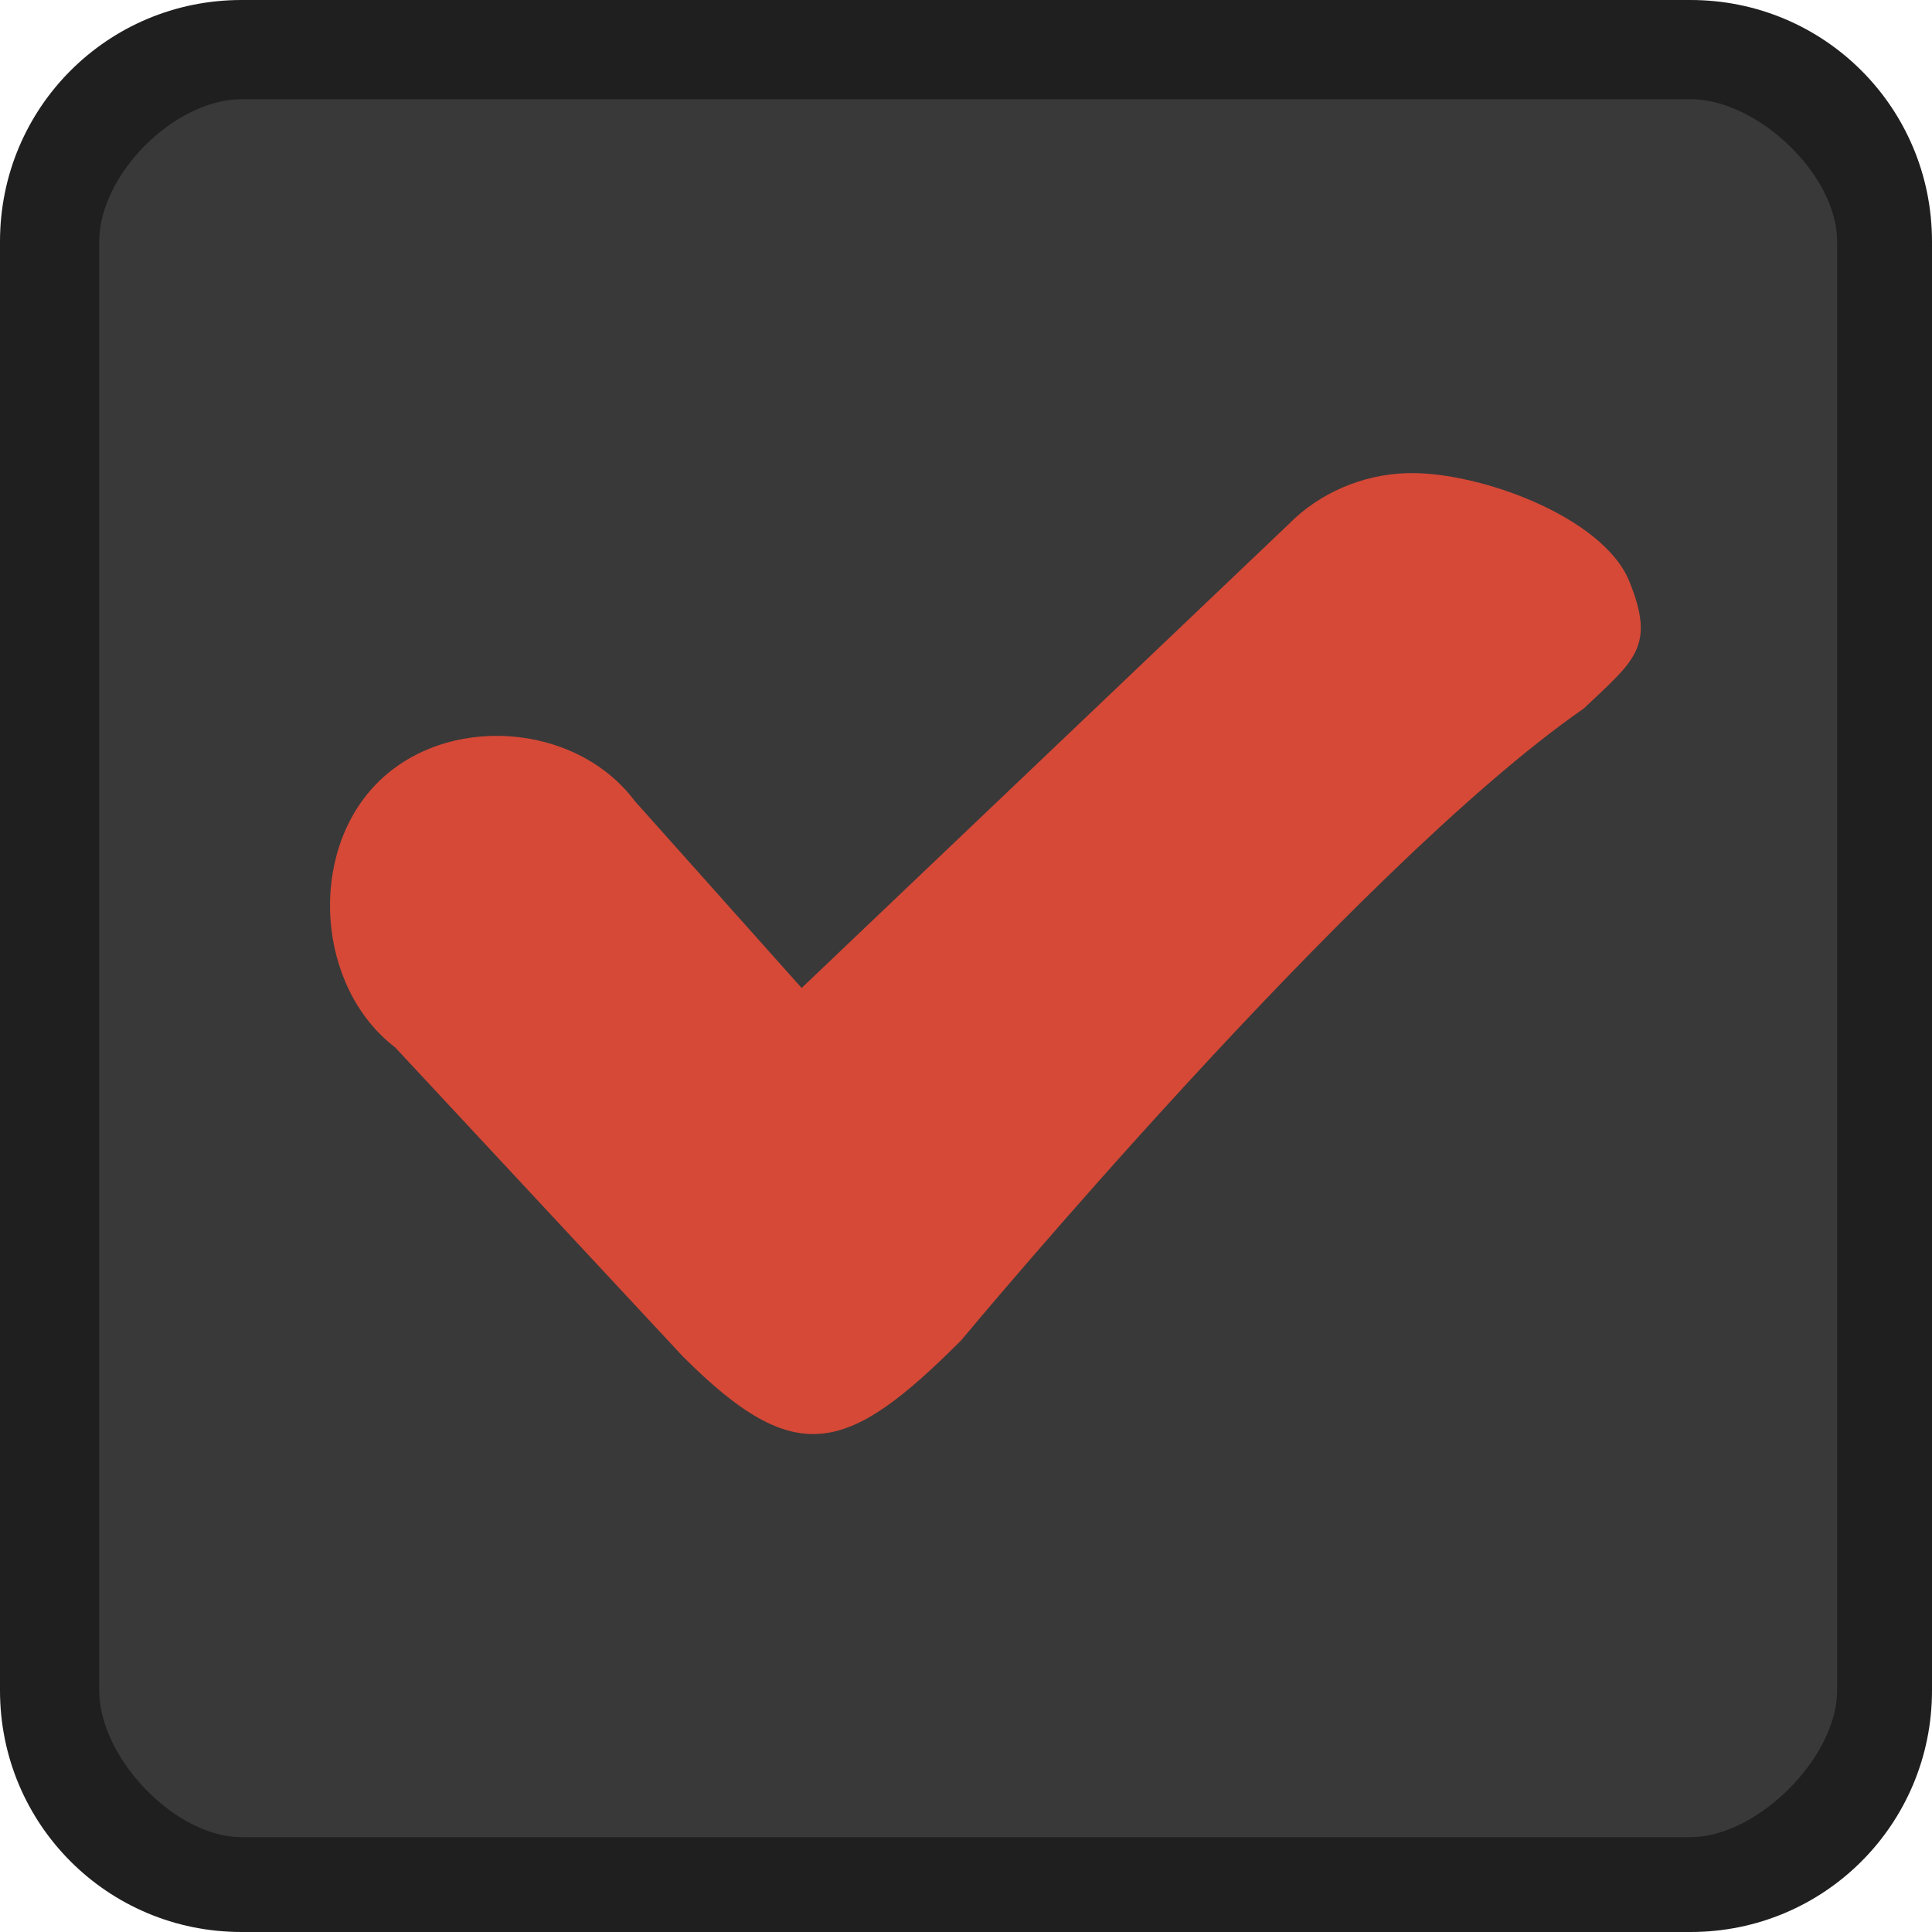
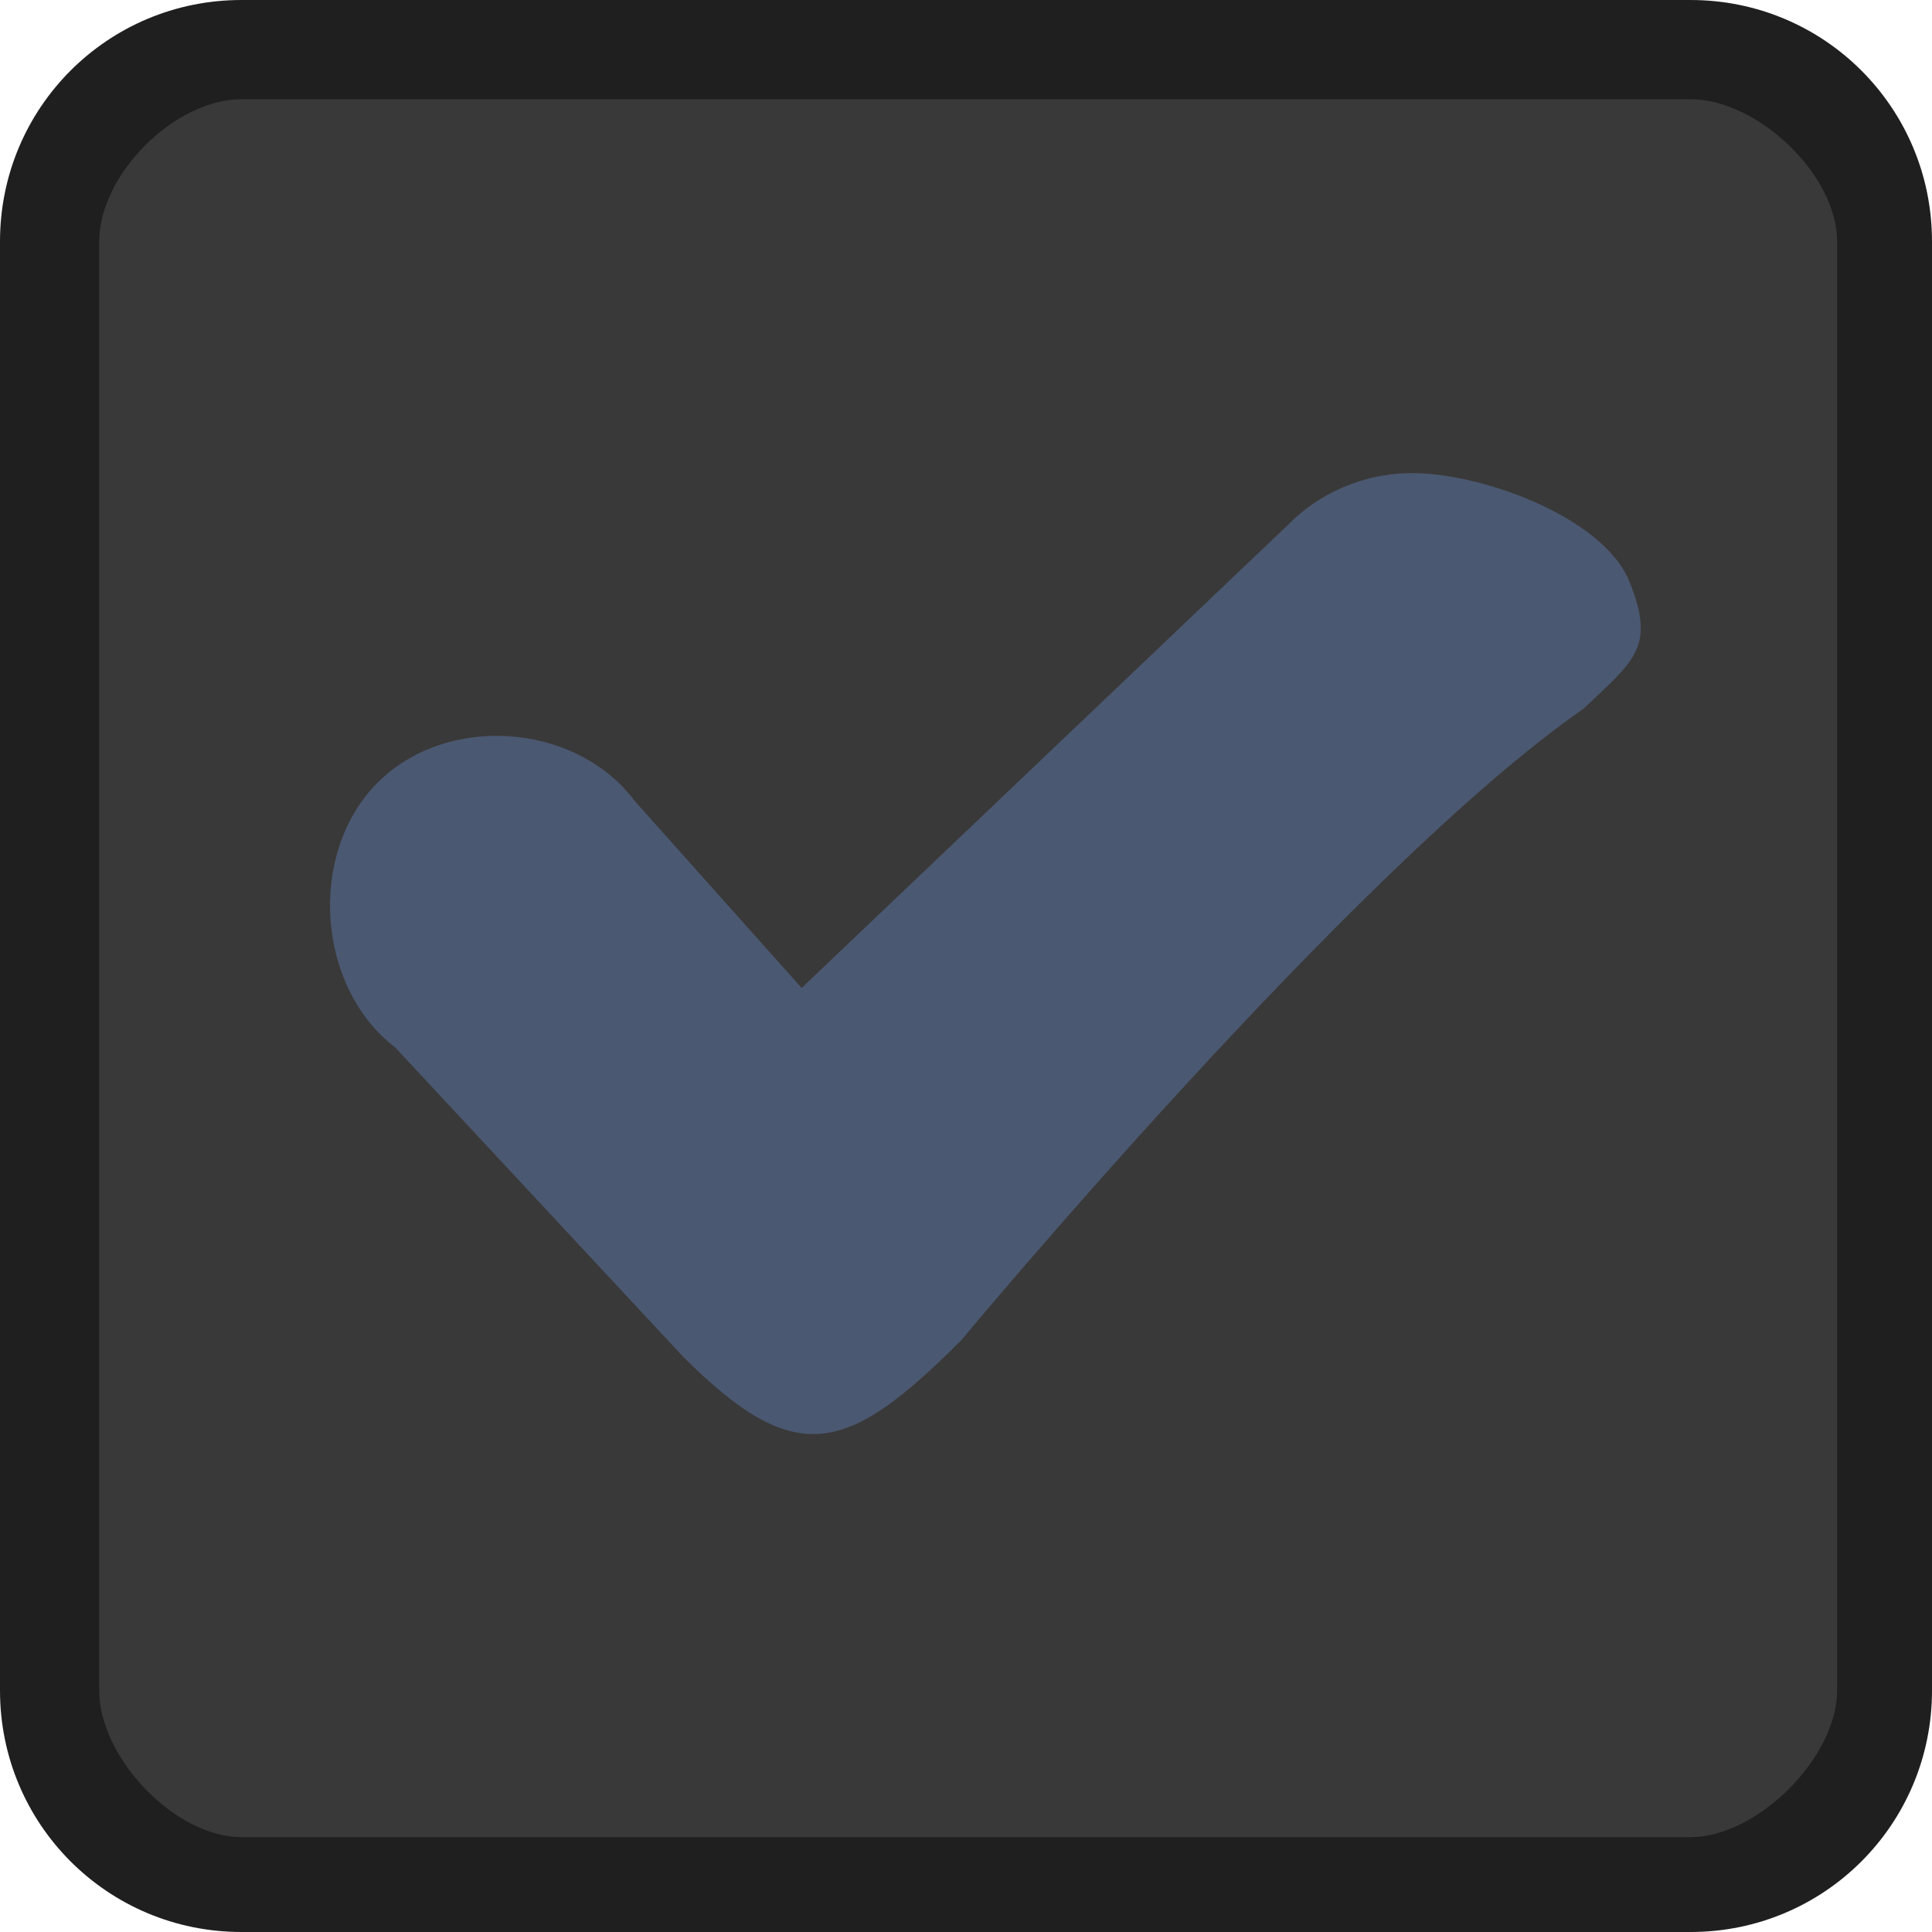
<svg xmlns="http://www.w3.org/2000/svg" viewBox="0 0 40 40">
  <g transform="translate(0 -1012.362)">
    <rect width="37.054" x="1.429" y="1013.791" rx="1" height="37.054" style="fill:#393939" />
    <path style="fill:#1f1f1f" d="m 5,1012.362 c -2.77,0 -5,2.23 -5,5 l 0,30 c 0,2.77 2.23,5 5,5 l 30,0 c 2.77,0 5,-2.23 5,-5 l 0,-30 c 0,-2.77 -2.23,-5 -5,-5 z m 0,2.054 30,0 c 1.385,0 3.036,1.561 3.036,2.946 l 0,30 c 0,1.385 -1.651,3.036 -3.036,3.036 l -30,0 c -1.385,0 -2.946,-1.651 -2.946,-3.036 l 0,-30 c 0,-1.385 1.561,-2.946 2.946,-2.946 z" />
-     <path style="fill:#d64937;line-height:normal;color:#000" d="m 29.134,1022.158 c -0.915,0.025 -1.818,0.406 -2.464,1.067 l -10.073,9.592 -3.456,-3.872 c -1.23,-1.64 -3.926,-1.816 -5.352,-0.35 -1.425,1.466 -1.228,4.213 0.392,5.452 l 5.958,6.4 c 2.342,2.342 3.398,2.029 5.762,-0.336 0,0 8.126,-9.776 12.889,-13.08 1.053,-0.998 1.492,-1.276 0.944,-2.631 -0.548,-1.355 -3.165,-2.29 -4.602,-2.241 z" />
+     <path style="fill:#4b5871;line-height:normal;color:#000" d="m 29.134,1022.158 c -0.915,0.025 -1.818,0.406 -2.464,1.067 l -10.073,9.592 -3.456,-3.872 c -1.23,-1.64 -3.926,-1.816 -5.352,-0.35 -1.425,1.466 -1.228,4.213 0.392,5.452 l 5.958,6.4 c 2.342,2.342 3.398,2.029 5.762,-0.336 0,0 8.126,-9.776 12.889,-13.08 1.053,-0.998 1.492,-1.276 0.944,-2.631 -0.548,-1.355 -3.165,-2.29 -4.602,-2.241 z" />
  </g>
</svg>
